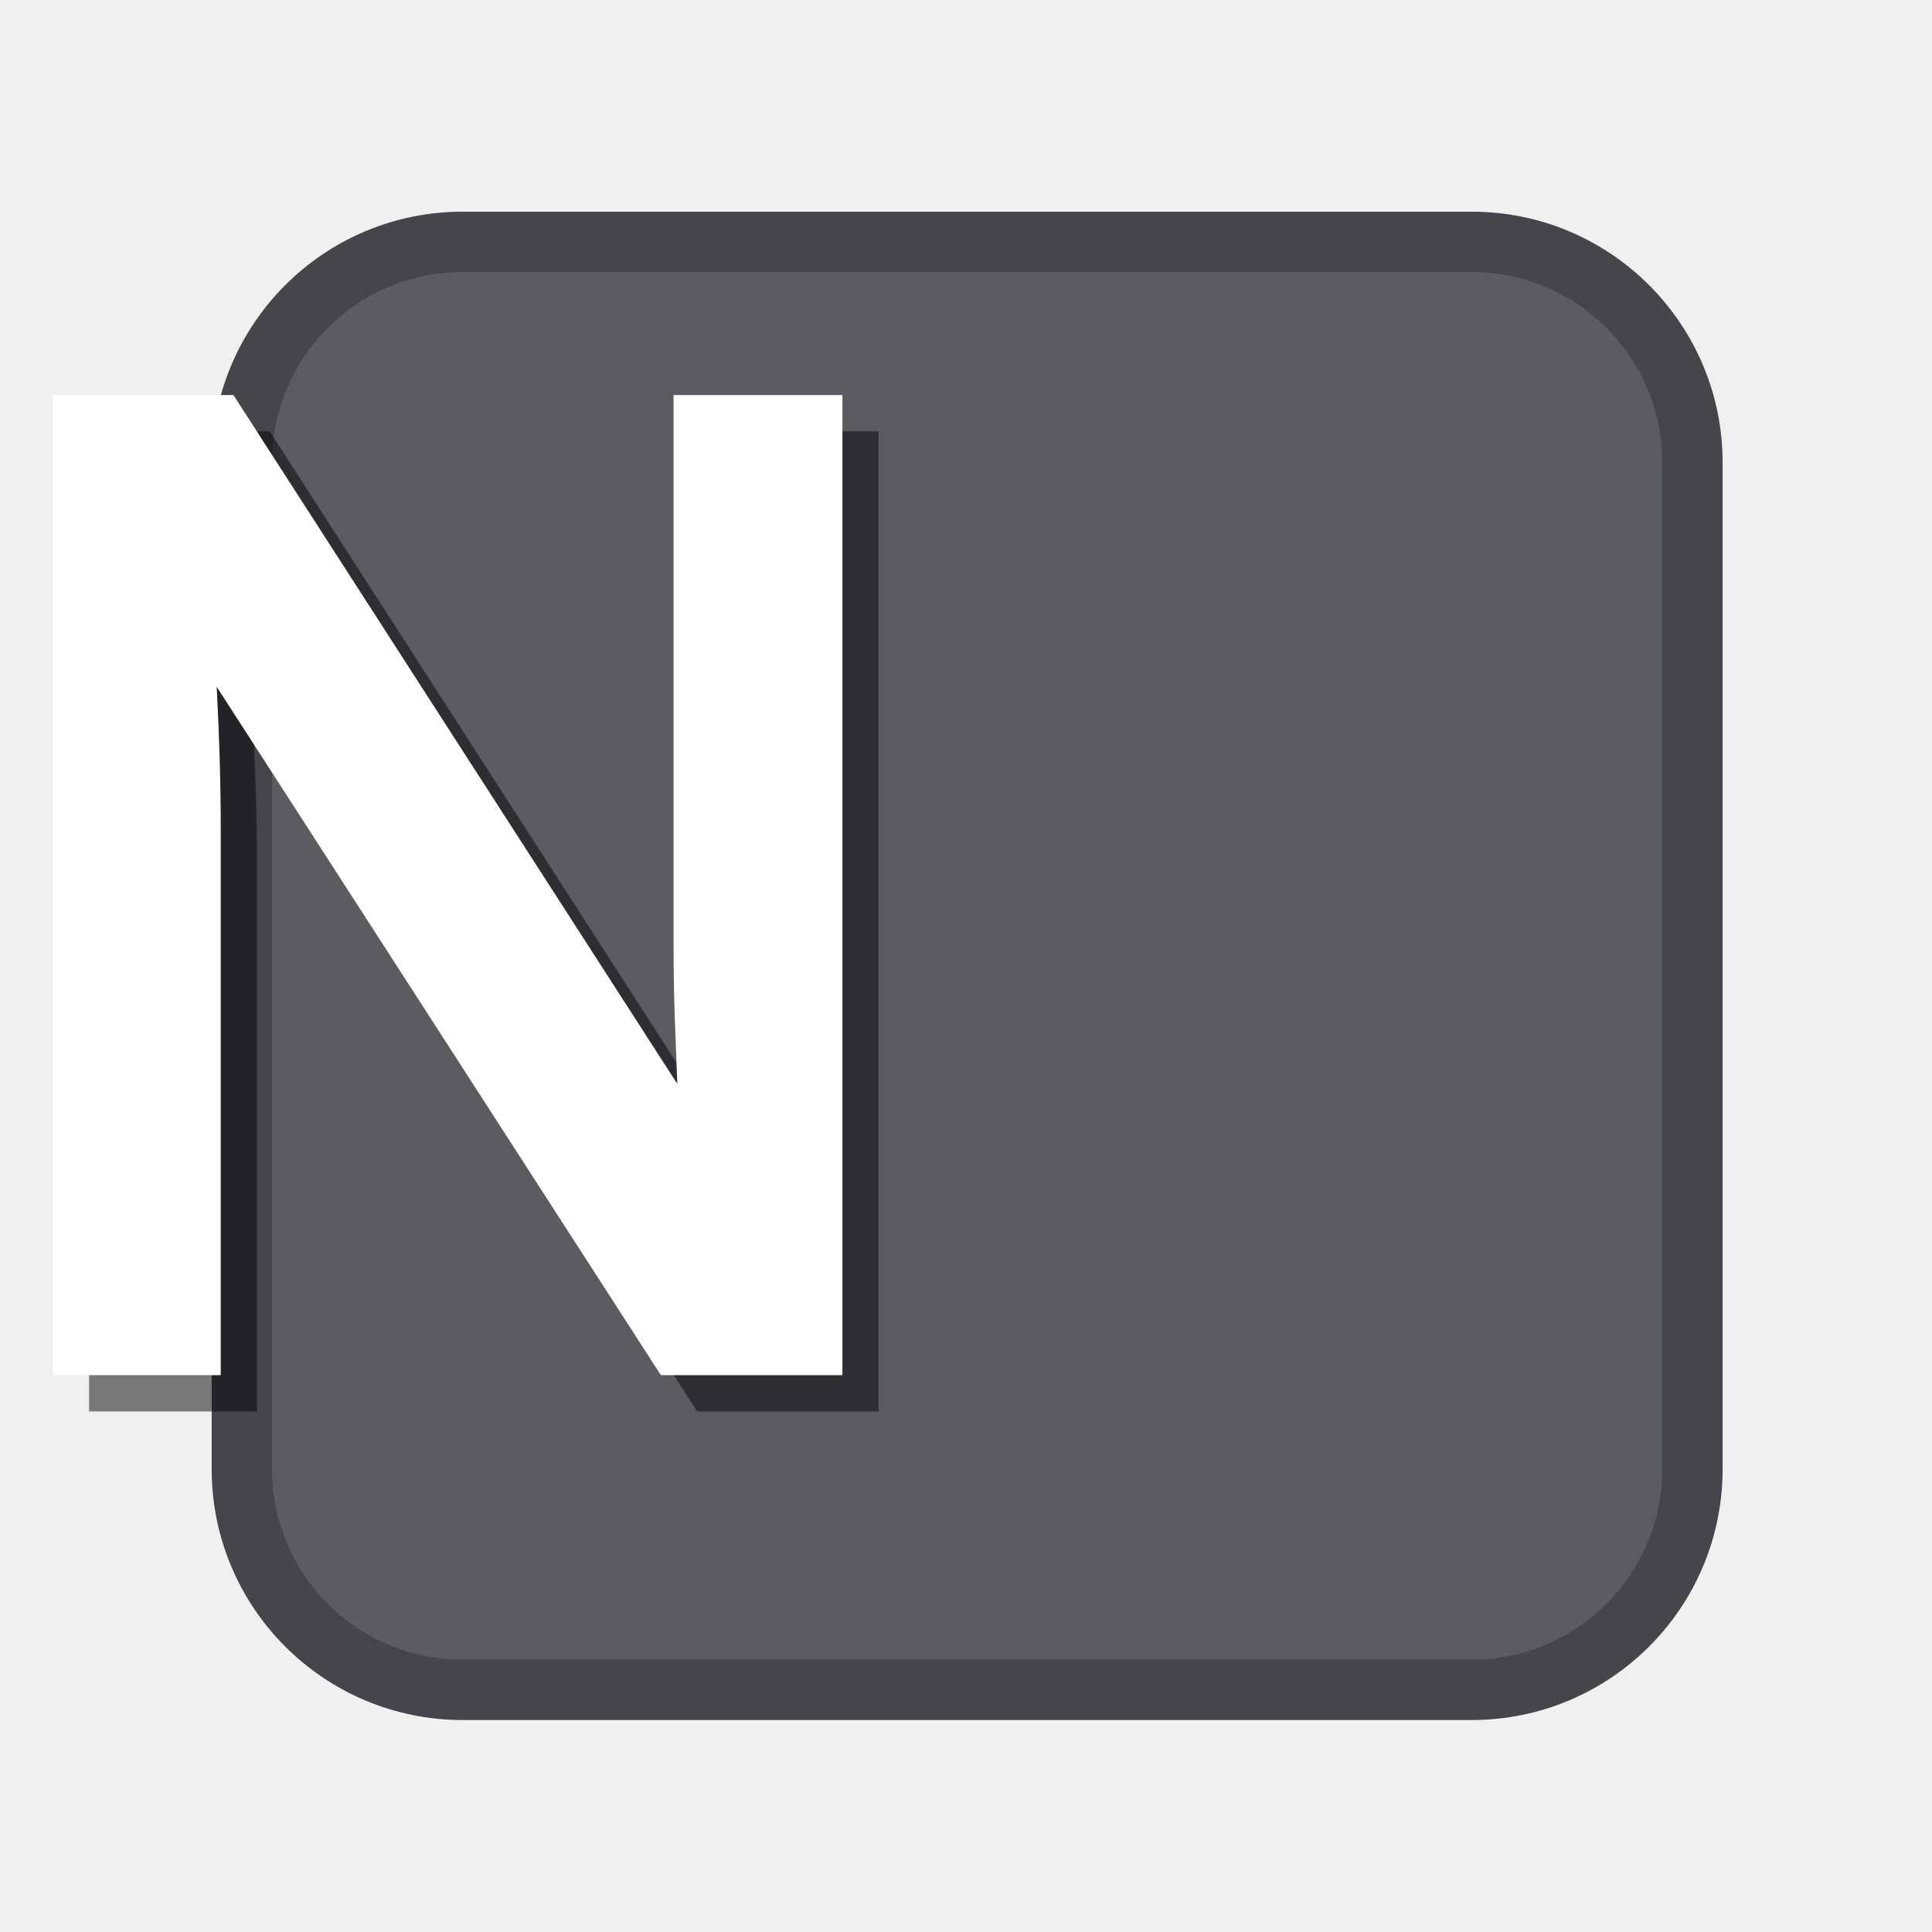
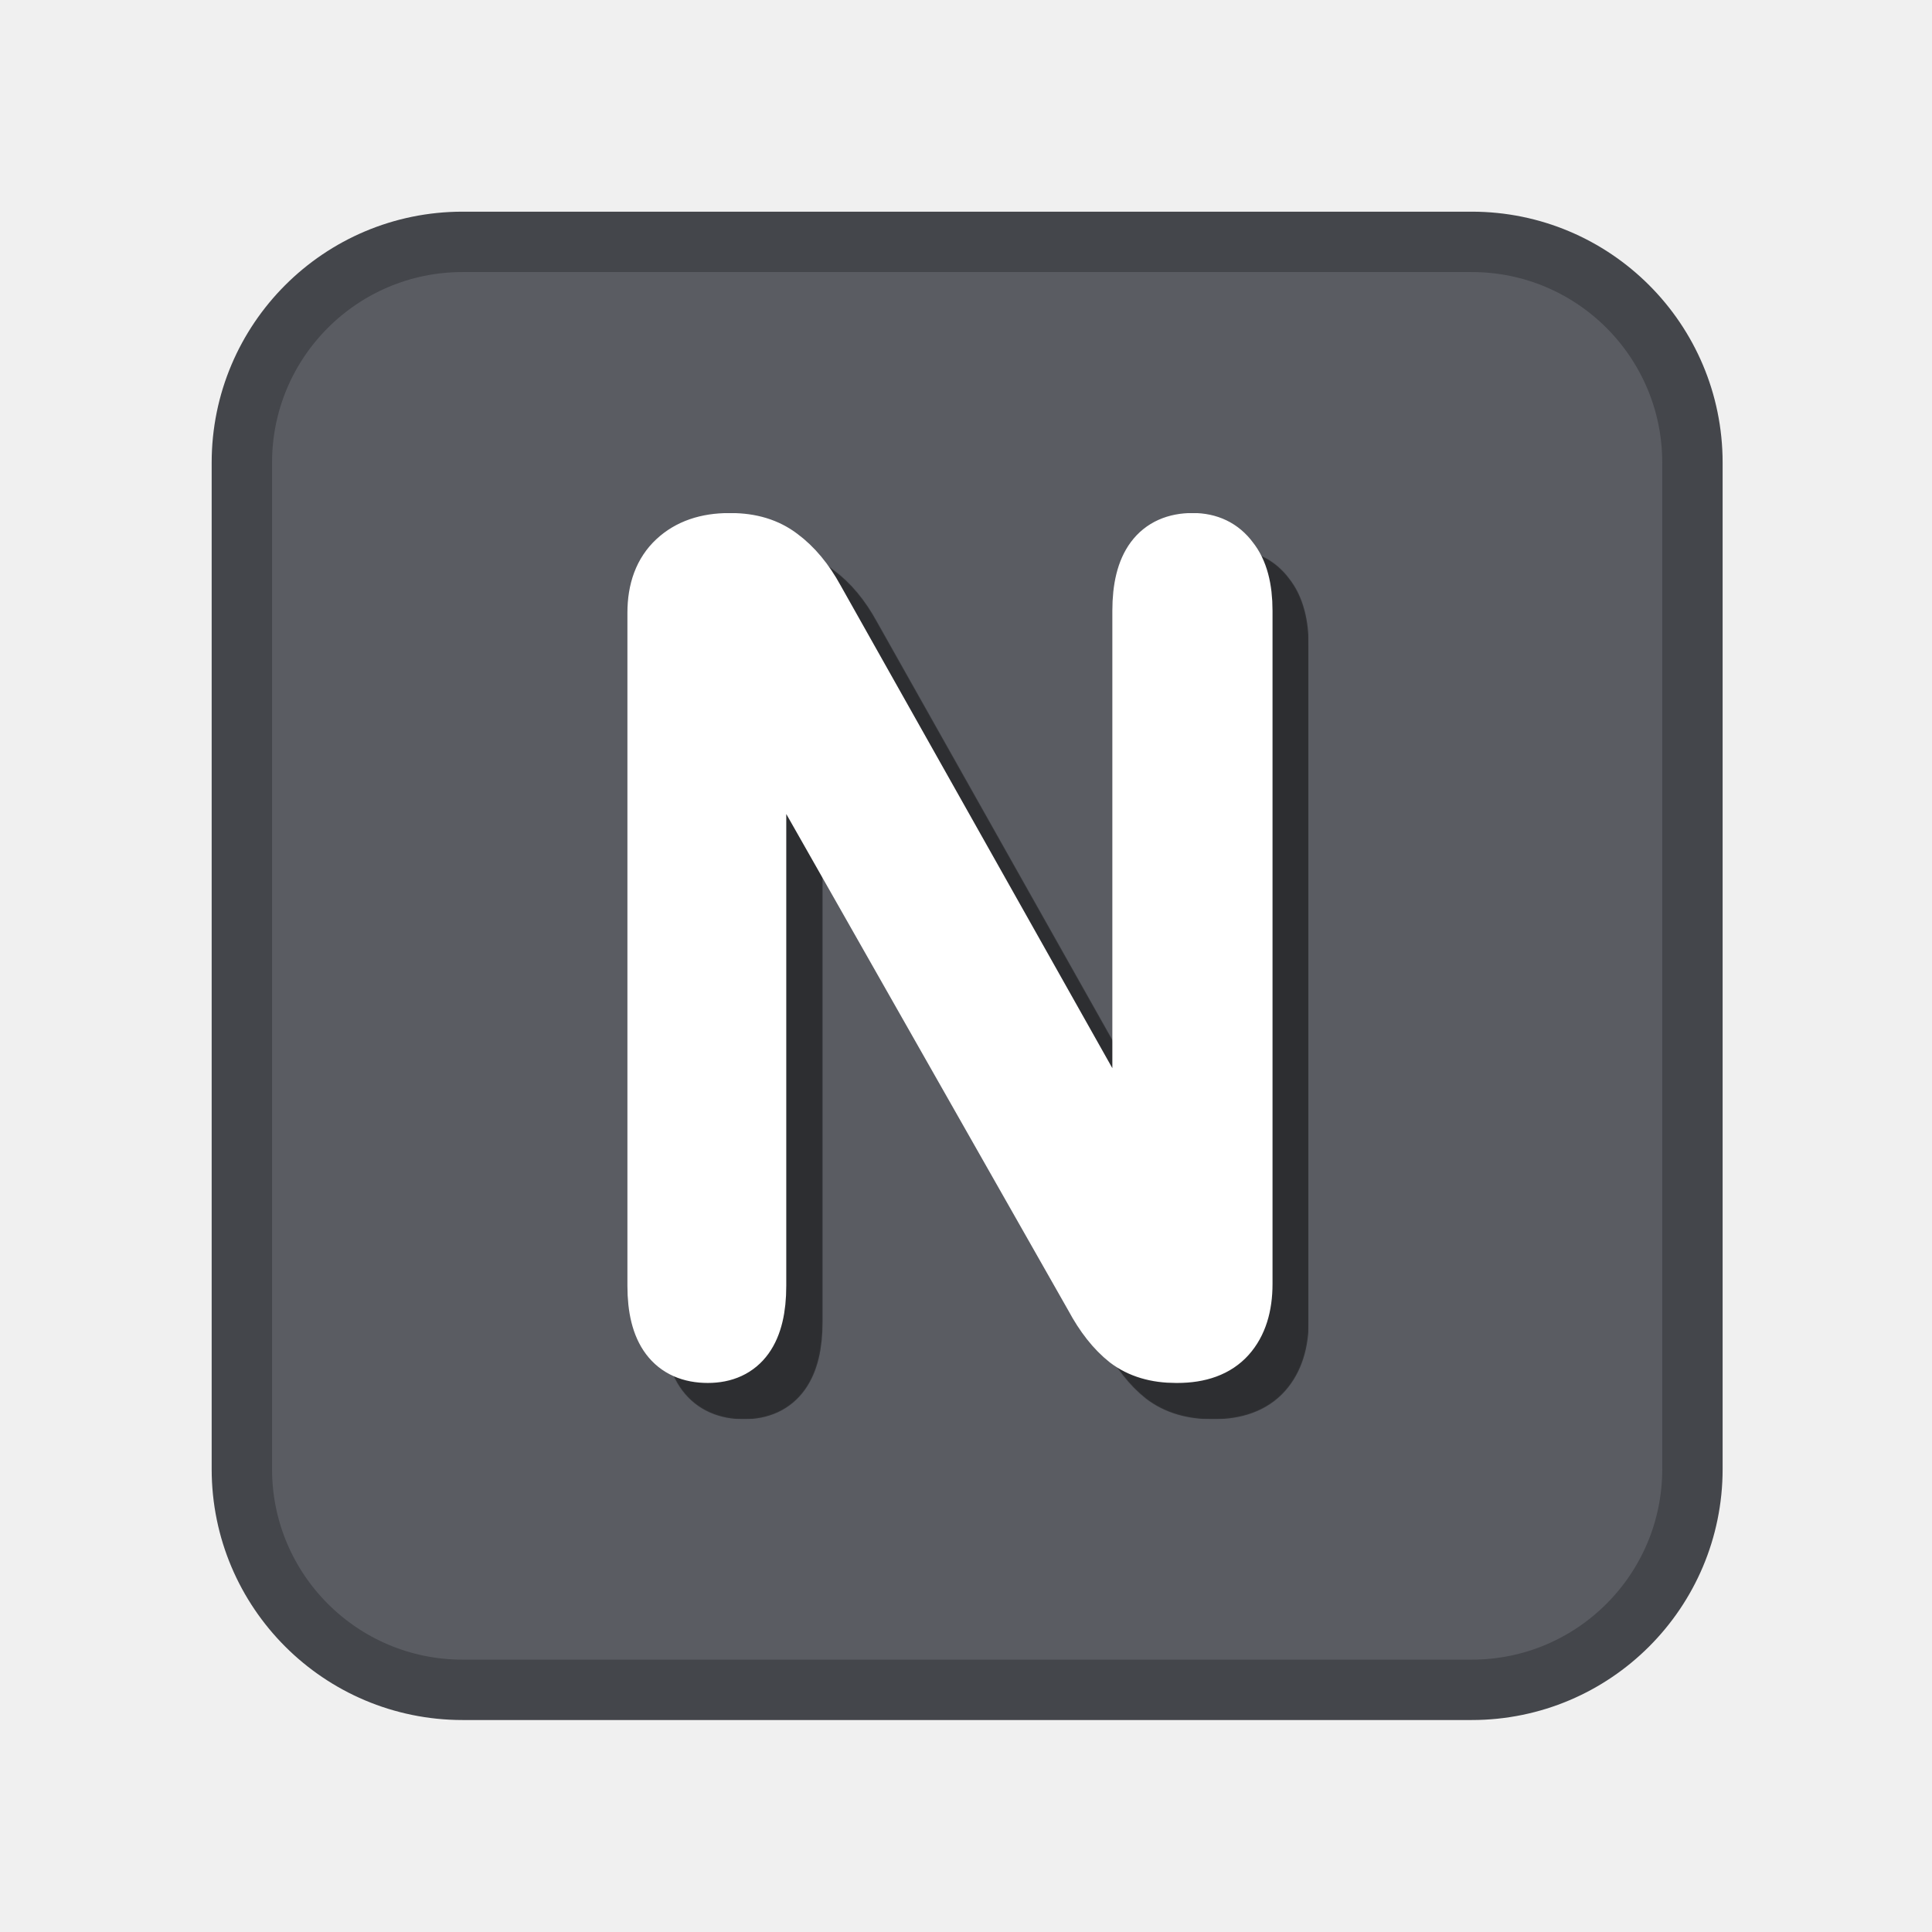
<svg xmlns="http://www.w3.org/2000/svg" viewBox="0 0 32 32" version="1.1" id="svg1">
  <defs id="defs1">
    <rect x="3.562" y="3.594" width="25" height="24.875" id="rect3" />
    <rect x="3.562" y="3.594" width="25" height="24.875" id="rect3-1" />
    <filter style="color-interpolation-filters:sRGB;" id="filter40" x="-0.056" y="-0.034" width="1.178" height="1.108">
      <feFlood result="flood" in="SourceGraphic" flood-opacity="0.498" flood-color="rgb(0,0,0)" id="feFlood39" />
      <feGaussianBlur result="blur" in="SourceGraphic" stdDeviation="0" id="feGaussianBlur39" />
      <feOffset result="offset" in="blur" dx="0.6" dy="0.6" id="feOffset39" />
      <feComposite result="comp1" operator="in" in="flood" in2="offset" id="feComposite39" />
      <feComposite result="comp2" operator="over" in="SourceGraphic" in2="comp1" id="feComposite40" />
    </filter>
-     <filter style="color-interpolation-filters:sRGB;" id="filter42" x="-0.049" y="-0.037" width="1.157" height="1.118">
+     <filter style="color-interpolation-filters:sRGB;" id="filter42" x="-0.052" y="-0.037" width="1.165" height="1.119">
      <feFlood result="flood" in="SourceGraphic" flood-opacity="0.498" flood-color="rgb(0,0,0)" id="feFlood40" />
      <feGaussianBlur result="blur" in="SourceGraphic" stdDeviation="0" id="feGaussianBlur40" />
      <feOffset result="offset" in="blur" dx="0.6" dy="0.6" id="feOffset40" />
      <feComposite result="comp1" operator="in" in="flood" in2="offset" id="feComposite41" />
      <feComposite result="comp2" operator="over" in="SourceGraphic" in2="comp1" id="feComposite42" />
    </filter>
  </defs>
  <rect style="fill:#5a5c62;fill-opacity:1;fill-rule:nonzero;stroke:#44464b;stroke-opacity:1" id="rect1" width="24.026" height="23.983" x="4.006" y="4.006" ry="3.656" />
-   <text xml:space="preserve" style="font-style:normal;font-variant:normal;font-weight:normal;font-stretch:normal;font-size:21.333px;font-family:'Cascadia Code';-inkscape-font-specification:'Cascadia Code, Normal';font-variant-ligatures:normal;font-variant-caps:normal;font-variant-numeric:normal;font-variant-east-asian:normal;text-align:center;text-anchor:middle;fill:#b11140;fill-opacity:1;stroke:#7f0008;stroke-opacity:1;paint-order:markers fill stroke;filter:url(#filter42)" x="15.74" y="22.278" id="text40">
-     <tspan id="tspan40" x="15.74" y="22.278" style="font-style:normal;font-variant:normal;font-weight:normal;font-stretch:normal;font-size:21.333px;font-family:Sono;-inkscape-font-specification:'Sono, Normal';font-variant-ligatures:normal;font-variant-caps:normal;font-variant-numeric:normal;font-variant-east-asian:normal;fill:#ffffff;fill-opacity:1;stroke:#ffffff;stroke-opacity:1">N</tspan>
-   </text>
+   <path style="font-size:21.333px;font-family:Sono;-inkscape-font-specification:'Sono, Normal';text-align:center;text-anchor:middle;fill:#ffffff;stroke:#ffffff;paint-order:markers fill stroke;filter:url(#filter42)" d="m 11.724,22.406 q -0.832,0 -0.832,-1.109 V 10.15 q 0,-0.555 0.32,-0.853 0.32,-0.299 0.864,-0.299 h 0.032 q 0.48,0 0.8,0.245 0.331,0.245 0.576,0.693 l 5.44,9.664 v -9.483 q 0,-1.12 0.832,-1.12 0.384,0 0.597,0.288 0.224,0.277 0.224,0.832 v 11.147 q 0,0.544 -0.267,0.843 -0.267,0.299 -0.811,0.299 h -0.021 q -0.48,0 -0.789,-0.235 -0.309,-0.245 -0.555,-0.704 l -5.611,-9.877 v 9.707 q 0,1.109 -0.8,1.109 z" id="text40" aria-label="N" />
</svg>
